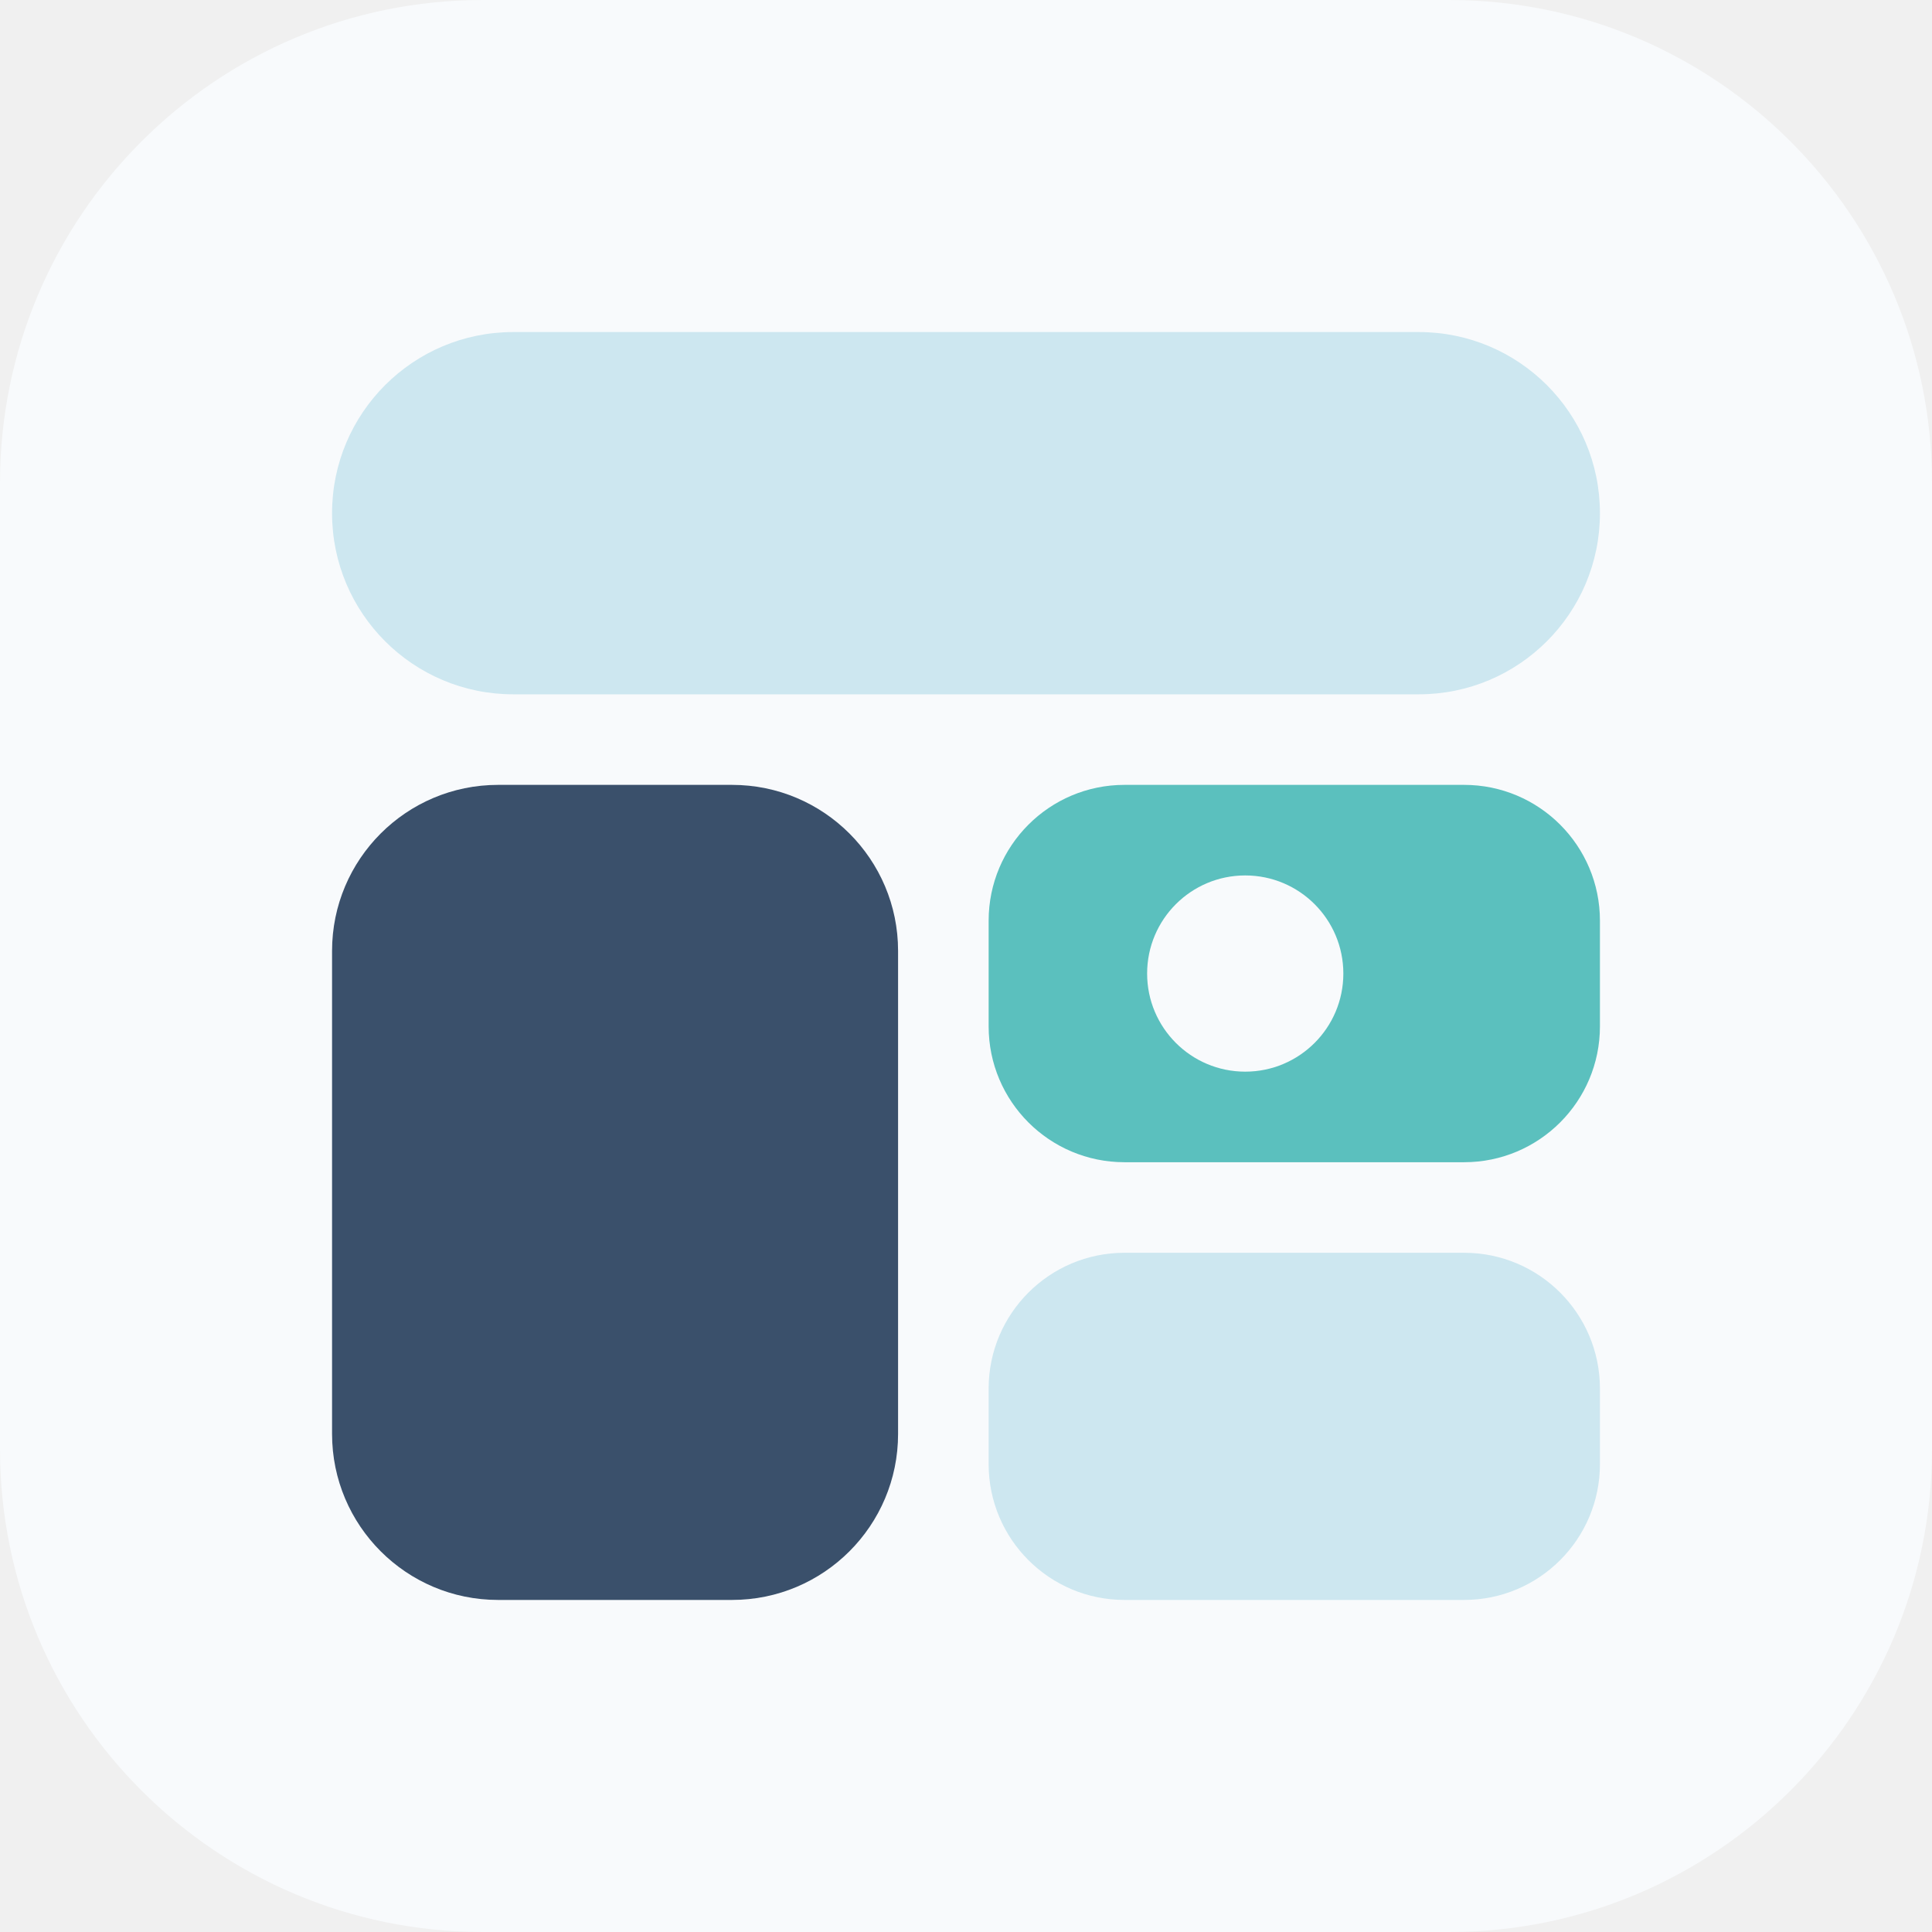
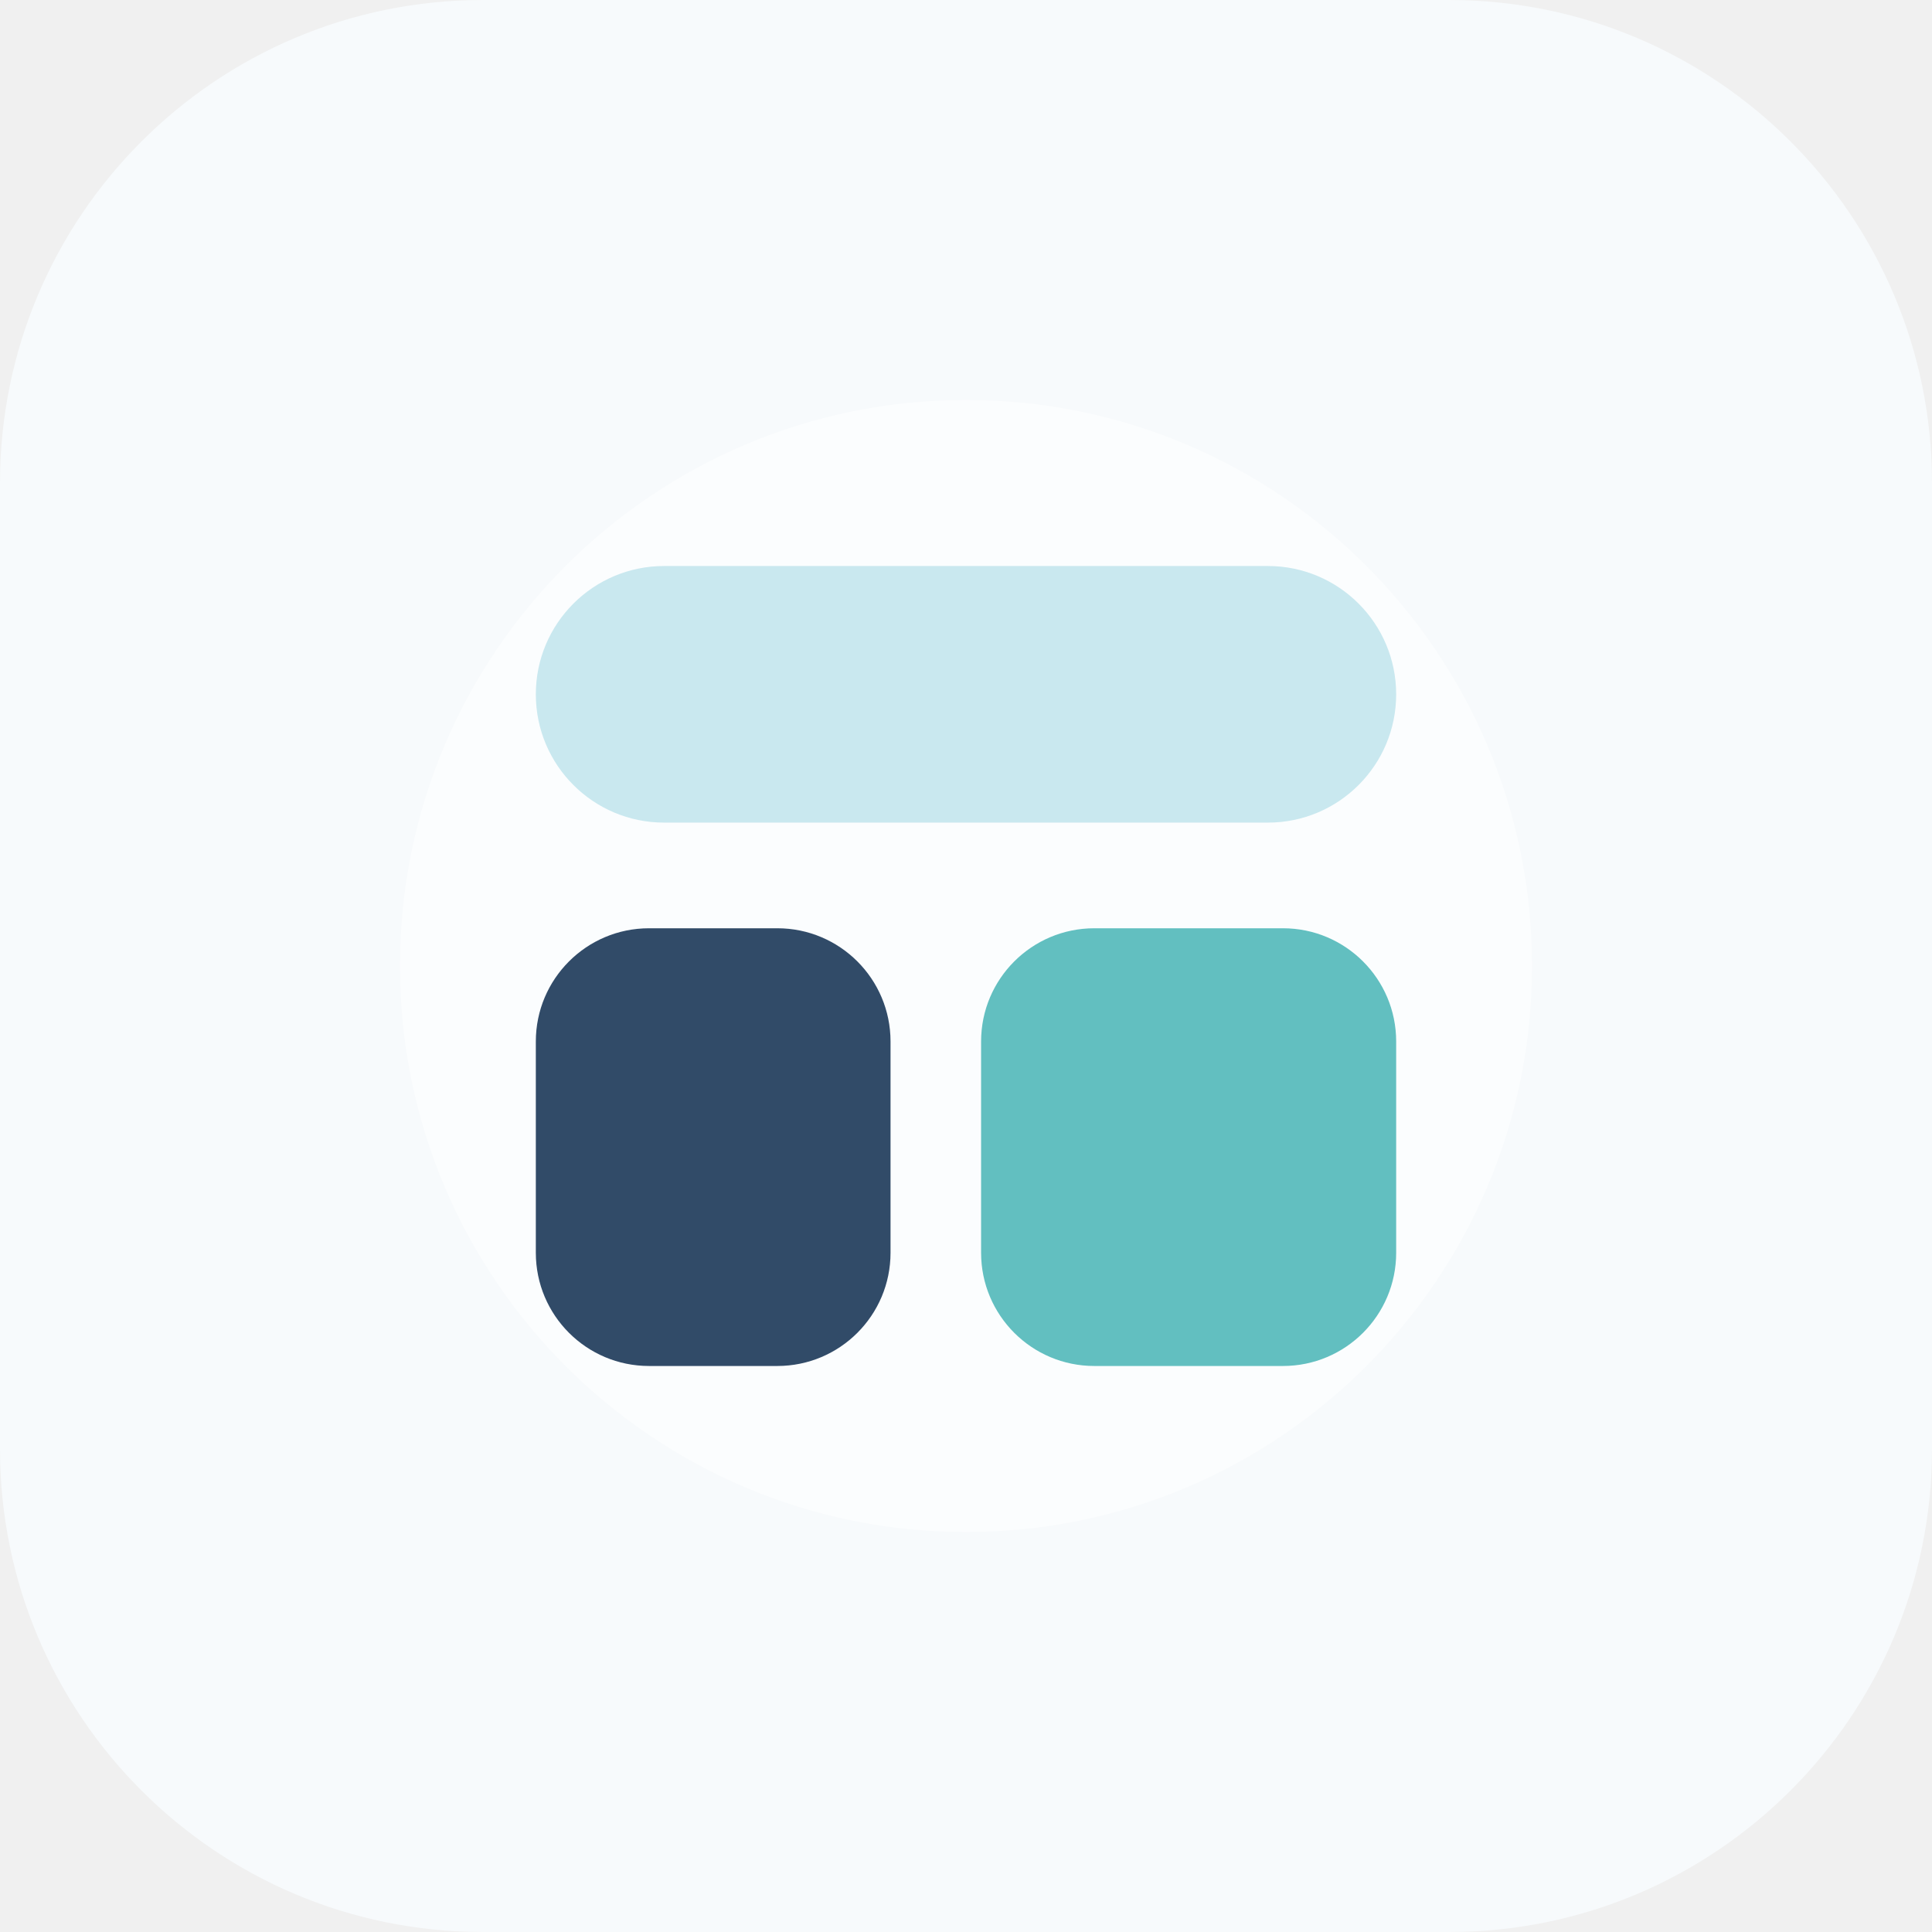
<svg xmlns="http://www.w3.org/2000/svg" width="512" height="512" viewBox="0 0 512 512" fill="none">
-   <rect width="512" height="512" rx="128" fill="#F8FAFC" />
-   <rect x="88" y="88" width="336" height="96" rx="48" fill="#CDE7F0" />
-   <rect x="88" y="208" width="150" height="216" rx="44" fill="#3A506B" />
-   <rect x="262" y="208" width="162" height="100" rx="36" fill="#5BC0BE" />
-   <rect x="262" y="332" width="162" height="92" rx="36" fill="#CDE7F0" />
-   <circle cx="330" cy="258" r="26" fill="#F8FAFC" />
+   <rect width="512" height="512" rx="128" fill="#F7FAFC" />
+   <circle cx="256" cy="256" r="150" fill="#FFFFFF" fill-opacity="0.55" />
+   <rect x="142" y="150" width="228" height="68" rx="34" fill="#C9E8EF" />
+   <rect x="142" y="246" width="94" height="116" rx="30" fill="#314B68" />
+   <rect x="260" y="246" width="110" height="116" rx="30" fill="#62BFC0" />
</svg>
